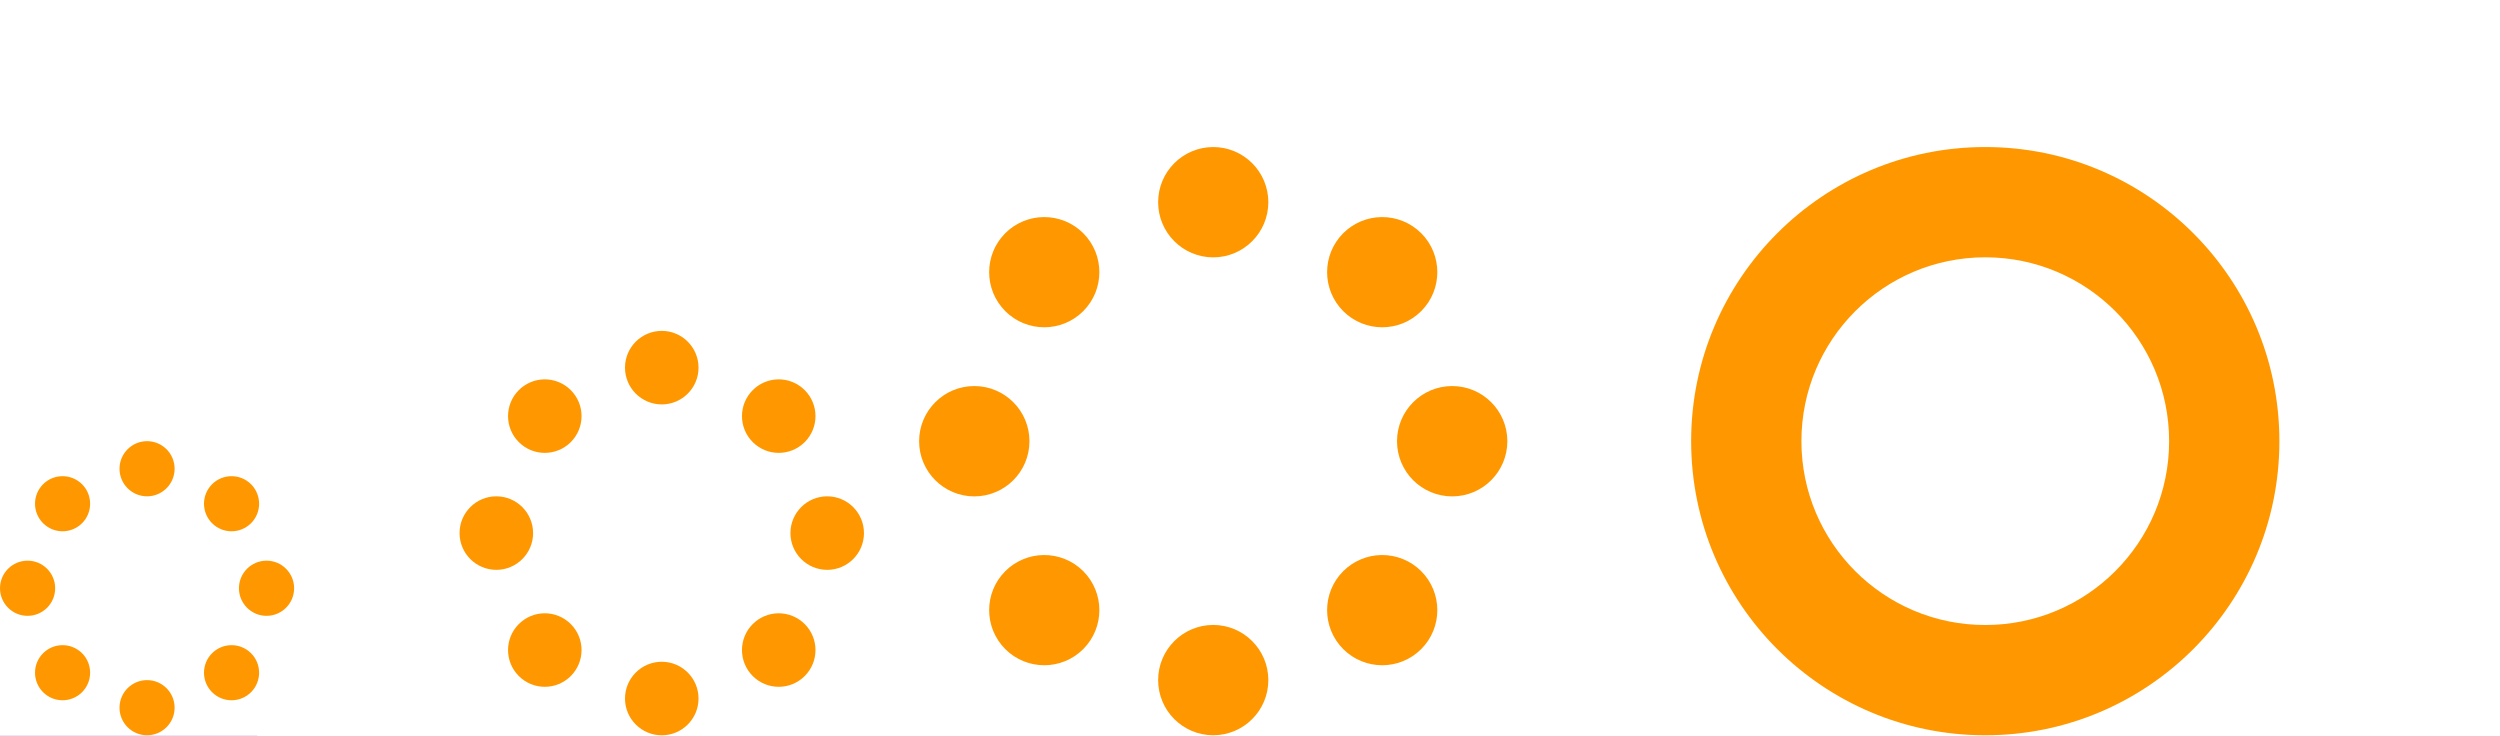
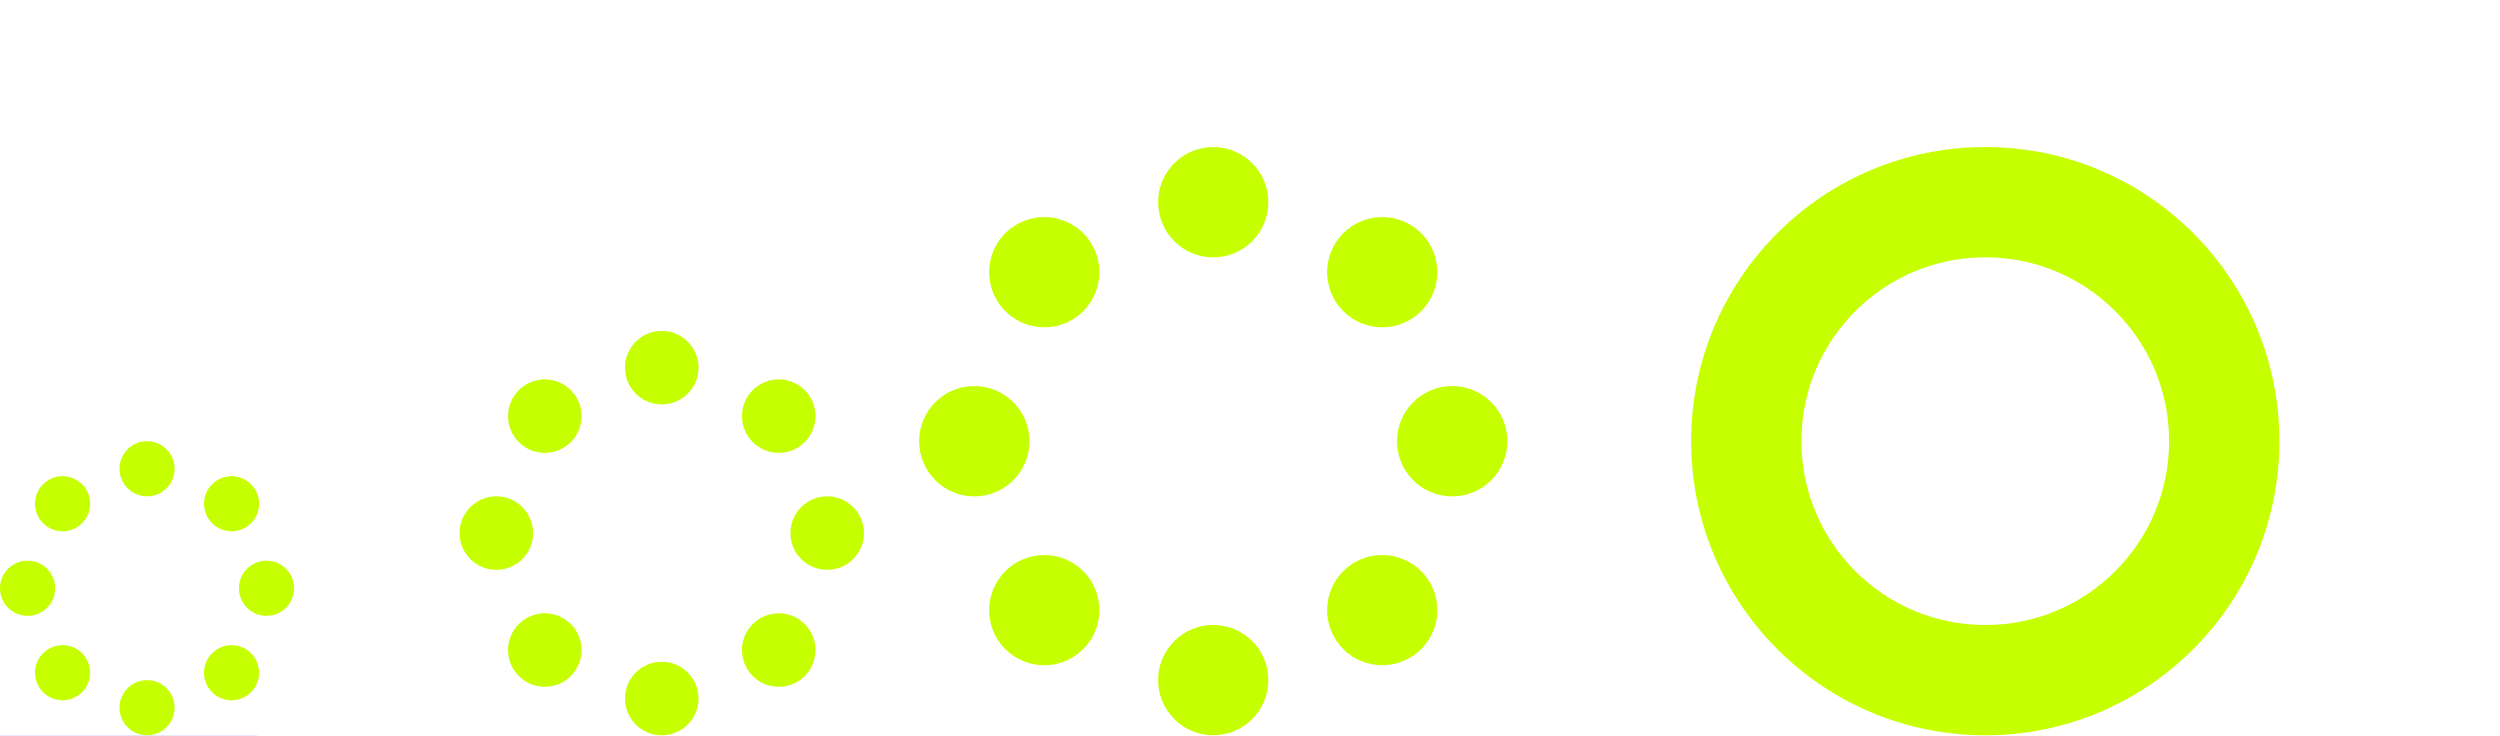
<svg xmlns="http://www.w3.org/2000/svg" id="svg2" width="136" height="40" version="1.1" viewBox="0 0 35.98 10.58">
  <rect id="hint-rotation-angle" style="fill:#0000ff;fill-opacity:1;fill-rule:nonzero;stroke:none;stroke-width:0.265" width="3.704" height="3.704" x="0" y="10.59" />
  <g id="22-22-busywidget">
    <rect id="rect3007" style="opacity:0.001;fill:#000000;fill-opacity:1;stroke:none" width="5.82" height="5.82" x="6.61" y="4.76" />
-     <path id="path4148" style="opacity:1;fill:#ff9800;fill-opacity:1;fill-rule:nonzero;stroke:none;stroke-width:2;stroke-linecap:round;stroke-linejoin:round;stroke-miterlimit:4;stroke-dasharray:none;stroke-opacity:1" d="M 36 18 A 2 2 0 0 0 34 20 A 2 2 0 0 0 36 22 A 2 2 0 0 0 38 20 A 2 2 0 0 0 36 18 z M 29.607 20.637 A 2 2 0 0 0 28.223 21.223 A 2 2 0 0 0 28.223 24.051 A 2 2 0 0 0 31.051 24.051 A 2 2 0 0 0 31.051 21.223 A 2 2 0 0 0 29.607 20.637 z M 42.334 20.637 A 2 2 0 0 0 40.949 21.223 A 2 2 0 0 0 40.949 24.051 A 2 2 0 0 0 43.777 24.051 A 2 2 0 0 0 43.777 21.223 A 2 2 0 0 0 42.334 20.637 z M 27 27 A 2 2 0 0 0 25 29 A 2 2 0 0 0 27 31 A 2 2 0 0 0 29 29 A 2 2 0 0 0 27 27 z M 45 27 A 2 2 0 0 0 43 29 A 2 2 0 0 0 45 31 A 2 2 0 0 0 47 29 A 2 2 0 0 0 45 27 z M 29.607 33.363 A 2 2 0 0 0 28.223 33.949 A 2 2 0 0 0 28.223 36.777 A 2 2 0 0 0 31.051 36.777 A 2 2 0 0 0 31.051 33.949 A 2 2 0 0 0 29.607 33.363 z M 42.334 33.363 A 2 2 0 0 0 40.949 33.949 A 2 2 0 0 0 40.949 36.777 A 2 2 0 0 0 43.777 36.777 A 2 2 0 0 0 43.777 33.949 A 2 2 0 0 0 42.334 33.363 z M 36 36 A 2 2 0 0 0 34 38 A 2 2 0 0 0 36 40 A 2 2 0 0 0 38 38 A 2 2 0 0 0 36 36 z" transform="matrix(0.2645588,0,0,0.2645588,0,-0.00117624)" />
+     <path id="path4148" style="opacity:1;fill:#C6FF00;fill-opacity:1;fill-rule:nonzero;stroke:none;stroke-width:2;stroke-linecap:round;stroke-linejoin:round;stroke-miterlimit:4;stroke-dasharray:none;stroke-opacity:1" d="M 36 18 A 2 2 0 0 0 34 20 A 2 2 0 0 0 36 22 A 2 2 0 0 0 38 20 A 2 2 0 0 0 36 18 z M 29.607 20.637 A 2 2 0 0 0 28.223 21.223 A 2 2 0 0 0 28.223 24.051 A 2 2 0 0 0 31.051 24.051 A 2 2 0 0 0 31.051 21.223 A 2 2 0 0 0 29.607 20.637 z M 42.334 20.637 A 2 2 0 0 0 40.949 21.223 A 2 2 0 0 0 40.949 24.051 A 2 2 0 0 0 43.777 24.051 A 2 2 0 0 0 43.777 21.223 A 2 2 0 0 0 42.334 20.637 z M 27 27 A 2 2 0 0 0 25 29 A 2 2 0 0 0 27 31 A 2 2 0 0 0 29 29 A 2 2 0 0 0 27 27 z M 45 27 A 2 2 0 0 0 43 29 A 2 2 0 0 0 45 31 A 2 2 0 0 0 47 29 A 2 2 0 0 0 45 27 z M 29.607 33.363 A 2 2 0 0 0 28.223 33.949 A 2 2 0 0 0 28.223 36.777 A 2 2 0 0 0 31.051 36.777 A 2 2 0 0 0 31.051 33.949 A 2 2 0 0 0 29.607 33.363 z M 42.334 33.363 A 2 2 0 0 0 40.949 33.949 A 2 2 0 0 0 40.949 36.777 A 2 2 0 0 0 43.777 36.777 A 2 2 0 0 0 43.777 33.949 A 2 2 0 0 0 42.334 33.363 z M 36 36 A 2 2 0 0 0 34 38 A 2 2 0 0 0 36 40 A 2 2 0 0 0 38 38 A 2 2 0 0 0 36 36 z" transform="matrix(0.2645588,0,0,0.2645588,0,-0.00117624)" />
  </g>
  <g id="16-16-busywidget">
    <rect id="rect4173" style="opacity:0.001;fill:#000000;fill-opacity:1;stroke:none" width="4.233" height="4.233" x="0" y="6.35" />
-     <path id="path4166" style="opacity:1;fill:#ff9800;fill-opacity:1;fill-rule:nonzero;stroke:none;stroke-width:2;stroke-linecap:round;stroke-linejoin:round;stroke-miterlimit:4;stroke-dasharray:none;stroke-opacity:1" d="M 2.116,6.348 A 0.397,0.397 0 0 0 1.72,6.745 0.397,0.397 0 0 0 2.116,7.142 0.397,0.397 0 0 0 2.513,6.745 0.397,0.397 0 0 0 2.116,6.348 Z M 0.895,6.852 a 0.397,0.397 0 0 0 -0.275,0.116 0.397,0.397 0 0 0 0,0.561 0.397,0.397 0 0 0 0.561,0 0.397,0.397 0 0 0 0,-0.561 0.397,0.397 0 0 0 -0.286,-0.116 z m 2.432,0 a 0.397,0.397 0 0 0 -0.275,0.116 0.397,0.397 0 0 0 0,0.561 0.397,0.397 0 0 0 0.561,0 0.397,0.397 0 0 0 0,-0.561 A 0.397,0.397 0 0 0 3.327,6.852 Z M 0.397,8.068 A 0.397,0.397 0 0 0 0,8.465 0.397,0.397 0 0 0 0.397,8.862 0.397,0.397 0 0 0 0.794,8.465 0.397,0.397 0 0 0 0.397,8.068 Z m 3.439,0 A 0.397,0.397 0 0 0 3.439,8.465 0.397,0.397 0 0 0 3.836,8.862 0.397,0.397 0 0 0 4.233,8.465 0.397,0.397 0 0 0 3.836,8.068 Z M 0.895,9.284 a 0.397,0.397 0 0 0 -0.275,0.116 0.397,0.397 0 0 0 0,0.561 0.397,0.397 0 0 0 0.561,0 0.397,0.397 0 0 0 0,-0.561 0.397,0.397 0 0 0 -0.286,-0.116 z m 2.432,0 a 0.397,0.397 0 0 0 -0.275,0.116 0.397,0.397 0 0 0 0,0.561 0.397,0.397 0 0 0 0.561,0 0.397,0.397 0 0 0 0,-0.561 A 0.397,0.397 0 0 0 3.327,9.284 Z M 2.116,9.787 A 0.397,0.397 0 0 0 1.72,10.184 0.397,0.397 0 0 0 2.116,10.581 0.397,0.397 0 0 0 2.513,10.184 0.397,0.397 0 0 0 2.116,9.787 Z" />
+     <path id="path4166" style="opacity:1;fill:#C6FF00;fill-opacity:1;fill-rule:nonzero;stroke:none;stroke-width:2;stroke-linecap:round;stroke-linejoin:round;stroke-miterlimit:4;stroke-dasharray:none;stroke-opacity:1" d="M 2.116,6.348 A 0.397,0.397 0 0 0 1.72,6.745 0.397,0.397 0 0 0 2.116,7.142 0.397,0.397 0 0 0 2.513,6.745 0.397,0.397 0 0 0 2.116,6.348 Z M 0.895,6.852 a 0.397,0.397 0 0 0 -0.275,0.116 0.397,0.397 0 0 0 0,0.561 0.397,0.397 0 0 0 0.561,0 0.397,0.397 0 0 0 0,-0.561 0.397,0.397 0 0 0 -0.286,-0.116 z m 2.432,0 a 0.397,0.397 0 0 0 -0.275,0.116 0.397,0.397 0 0 0 0,0.561 0.397,0.397 0 0 0 0.561,0 0.397,0.397 0 0 0 0,-0.561 A 0.397,0.397 0 0 0 3.327,6.852 Z M 0.397,8.068 A 0.397,0.397 0 0 0 0,8.465 0.397,0.397 0 0 0 0.397,8.862 0.397,0.397 0 0 0 0.794,8.465 0.397,0.397 0 0 0 0.397,8.068 Z m 3.439,0 A 0.397,0.397 0 0 0 3.439,8.465 0.397,0.397 0 0 0 3.836,8.862 0.397,0.397 0 0 0 4.233,8.465 0.397,0.397 0 0 0 3.836,8.068 Z M 0.895,9.284 a 0.397,0.397 0 0 0 -0.275,0.116 0.397,0.397 0 0 0 0,0.561 0.397,0.397 0 0 0 0.561,0 0.397,0.397 0 0 0 0,-0.561 0.397,0.397 0 0 0 -0.286,-0.116 z m 2.432,0 a 0.397,0.397 0 0 0 -0.275,0.116 0.397,0.397 0 0 0 0,0.561 0.397,0.397 0 0 0 0.561,0 0.397,0.397 0 0 0 0,-0.561 A 0.397,0.397 0 0 0 3.327,9.284 Z M 2.116,9.787 A 0.397,0.397 0 0 0 1.72,10.184 0.397,0.397 0 0 0 2.116,10.581 0.397,0.397 0 0 0 2.513,10.184 0.397,0.397 0 0 0 2.116,9.787 Z" />
  </g>
  <g id="busywidget" transform="matrix(1.999972,0,0,1.999972,13.22794,-10.58088)">
    <rect id="rect4190" style="opacity:0.001;fill:#000000;fill-opacity:1;stroke:none" width="4.233" height="4.233" x="0" y="6.35" />
-     <path id="path4192" style="opacity:1;fill:#ff9800;fill-opacity:1;fill-rule:nonzero;stroke:none;stroke-width:2;stroke-linecap:round;stroke-linejoin:round;stroke-miterlimit:4;stroke-dasharray:none;stroke-opacity:1" d="M 2.116,6.348 A 0.397,0.397 0 0 0 1.72,6.745 0.397,0.397 0 0 0 2.116,7.142 0.397,0.397 0 0 0 2.513,6.745 0.397,0.397 0 0 0 2.116,6.348 Z M 0.895,6.852 a 0.397,0.397 0 0 0 -0.275,0.116 0.397,0.397 0 0 0 0,0.561 0.397,0.397 0 0 0 0.561,0 0.397,0.397 0 0 0 0,-0.561 0.397,0.397 0 0 0 -0.286,-0.116 z m 2.432,0 a 0.397,0.397 0 0 0 -0.275,0.116 0.397,0.397 0 0 0 0,0.561 0.397,0.397 0 0 0 0.561,0 0.397,0.397 0 0 0 0,-0.561 A 0.397,0.397 0 0 0 3.327,6.852 Z M 0.397,8.068 A 0.397,0.397 0 0 0 0,8.465 0.397,0.397 0 0 0 0.397,8.862 0.397,0.397 0 0 0 0.794,8.465 0.397,0.397 0 0 0 0.397,8.068 Z m 3.439,0 A 0.397,0.397 0 0 0 3.439,8.465 0.397,0.397 0 0 0 3.836,8.862 0.397,0.397 0 0 0 4.233,8.465 0.397,0.397 0 0 0 3.836,8.068 Z M 0.895,9.284 a 0.397,0.397 0 0 0 -0.275,0.116 0.397,0.397 0 0 0 0,0.561 0.397,0.397 0 0 0 0.561,0 0.397,0.397 0 0 0 0,-0.561 0.397,0.397 0 0 0 -0.286,-0.116 z m 2.432,0 a 0.397,0.397 0 0 0 -0.275,0.116 0.397,0.397 0 0 0 0,0.561 0.397,0.397 0 0 0 0.561,0 0.397,0.397 0 0 0 0,-0.561 A 0.397,0.397 0 0 0 3.327,9.284 Z M 2.116,9.787 A 0.397,0.397 0 0 0 1.72,10.184 0.397,0.397 0 0 0 2.116,10.581 0.397,0.397 0 0 0 2.513,10.184 0.397,0.397 0 0 0 2.116,9.787 Z" />
+     <path id="path4192" style="opacity:1;fill:#C6FF00;fill-opacity:1;fill-rule:nonzero;stroke:none;stroke-width:2;stroke-linecap:round;stroke-linejoin:round;stroke-miterlimit:4;stroke-dasharray:none;stroke-opacity:1" d="M 2.116,6.348 A 0.397,0.397 0 0 0 1.72,6.745 0.397,0.397 0 0 0 2.116,7.142 0.397,0.397 0 0 0 2.513,6.745 0.397,0.397 0 0 0 2.116,6.348 Z M 0.895,6.852 a 0.397,0.397 0 0 0 -0.275,0.116 0.397,0.397 0 0 0 0,0.561 0.397,0.397 0 0 0 0.561,0 0.397,0.397 0 0 0 0,-0.561 0.397,0.397 0 0 0 -0.286,-0.116 z m 2.432,0 a 0.397,0.397 0 0 0 -0.275,0.116 0.397,0.397 0 0 0 0,0.561 0.397,0.397 0 0 0 0.561,0 0.397,0.397 0 0 0 0,-0.561 A 0.397,0.397 0 0 0 3.327,6.852 Z M 0.397,8.068 A 0.397,0.397 0 0 0 0,8.465 0.397,0.397 0 0 0 0.397,8.862 0.397,0.397 0 0 0 0.794,8.465 0.397,0.397 0 0 0 0.397,8.068 Z m 3.439,0 A 0.397,0.397 0 0 0 3.439,8.465 0.397,0.397 0 0 0 3.836,8.862 0.397,0.397 0 0 0 4.233,8.465 0.397,0.397 0 0 0 3.836,8.068 Z M 0.895,9.284 a 0.397,0.397 0 0 0 -0.275,0.116 0.397,0.397 0 0 0 0,0.561 0.397,0.397 0 0 0 0.561,0 0.397,0.397 0 0 0 0,-0.561 0.397,0.397 0 0 0 -0.286,-0.116 z m 2.432,0 a 0.397,0.397 0 0 0 -0.275,0.116 0.397,0.397 0 0 0 0,0.561 0.397,0.397 0 0 0 0.561,0 0.397,0.397 0 0 0 0,-0.561 A 0.397,0.397 0 0 0 3.327,9.284 Z M 2.116,9.787 A 0.397,0.397 0 0 0 1.72,10.184 0.397,0.397 0 0 0 2.116,10.581 0.397,0.397 0 0 0 2.513,10.184 0.397,0.397 0 0 0 2.116,9.787 Z" />
  </g>
  <g id="stopped">
    <rect id="rect4143" style="opacity:0.001;fill:#000000;fill-opacity:1;fill-rule:nonzero;stroke:none;stroke-width:2;stroke-linecap:round;stroke-linejoin:round;stroke-miterlimit:4;stroke-dasharray:none;stroke-opacity:1" width="8.466" height="8.466" x="24.34" y="2.12" />
-     <path id="path4145" style="opacity:1;fill:#ff9800;fill-opacity:1;fill-rule:nonzero;stroke:none;stroke-width:2;stroke-linecap:round;stroke-linejoin:round;stroke-miterlimit:4;stroke-dasharray:none;stroke-opacity:1" d="m 28.572,2.115 a 4.233,4.233 0 0 0 -4.233,4.233 4.233,4.233 0 0 0 4.233,4.233 4.233,4.233 0 0 0 4.233,-4.233 4.233,4.233 0 0 0 -4.233,-4.233 z m 0,1.587 a 2.646,2.646 0 0 1 2.646,2.646 2.646,2.646 0 0 1 -2.646,2.646 2.646,2.646 0 0 1 -2.646,-2.646 2.646,2.646 0 0 1 2.646,-2.646 z" />
+     <path id="path4145" style="opacity:1;fill:#C6FF00;fill-opacity:1;fill-rule:nonzero;stroke:none;stroke-width:2;stroke-linecap:round;stroke-linejoin:round;stroke-miterlimit:4;stroke-dasharray:none;stroke-opacity:1" d="m 28.572,2.115 a 4.233,4.233 0 0 0 -4.233,4.233 4.233,4.233 0 0 0 4.233,4.233 4.233,4.233 0 0 0 4.233,-4.233 4.233,4.233 0 0 0 -4.233,-4.233 z m 0,1.587 a 2.646,2.646 0 0 1 2.646,2.646 2.646,2.646 0 0 1 -2.646,2.646 2.646,2.646 0 0 1 -2.646,-2.646 2.646,2.646 0 0 1 2.646,-2.646 z" />
  </g>
</svg>
